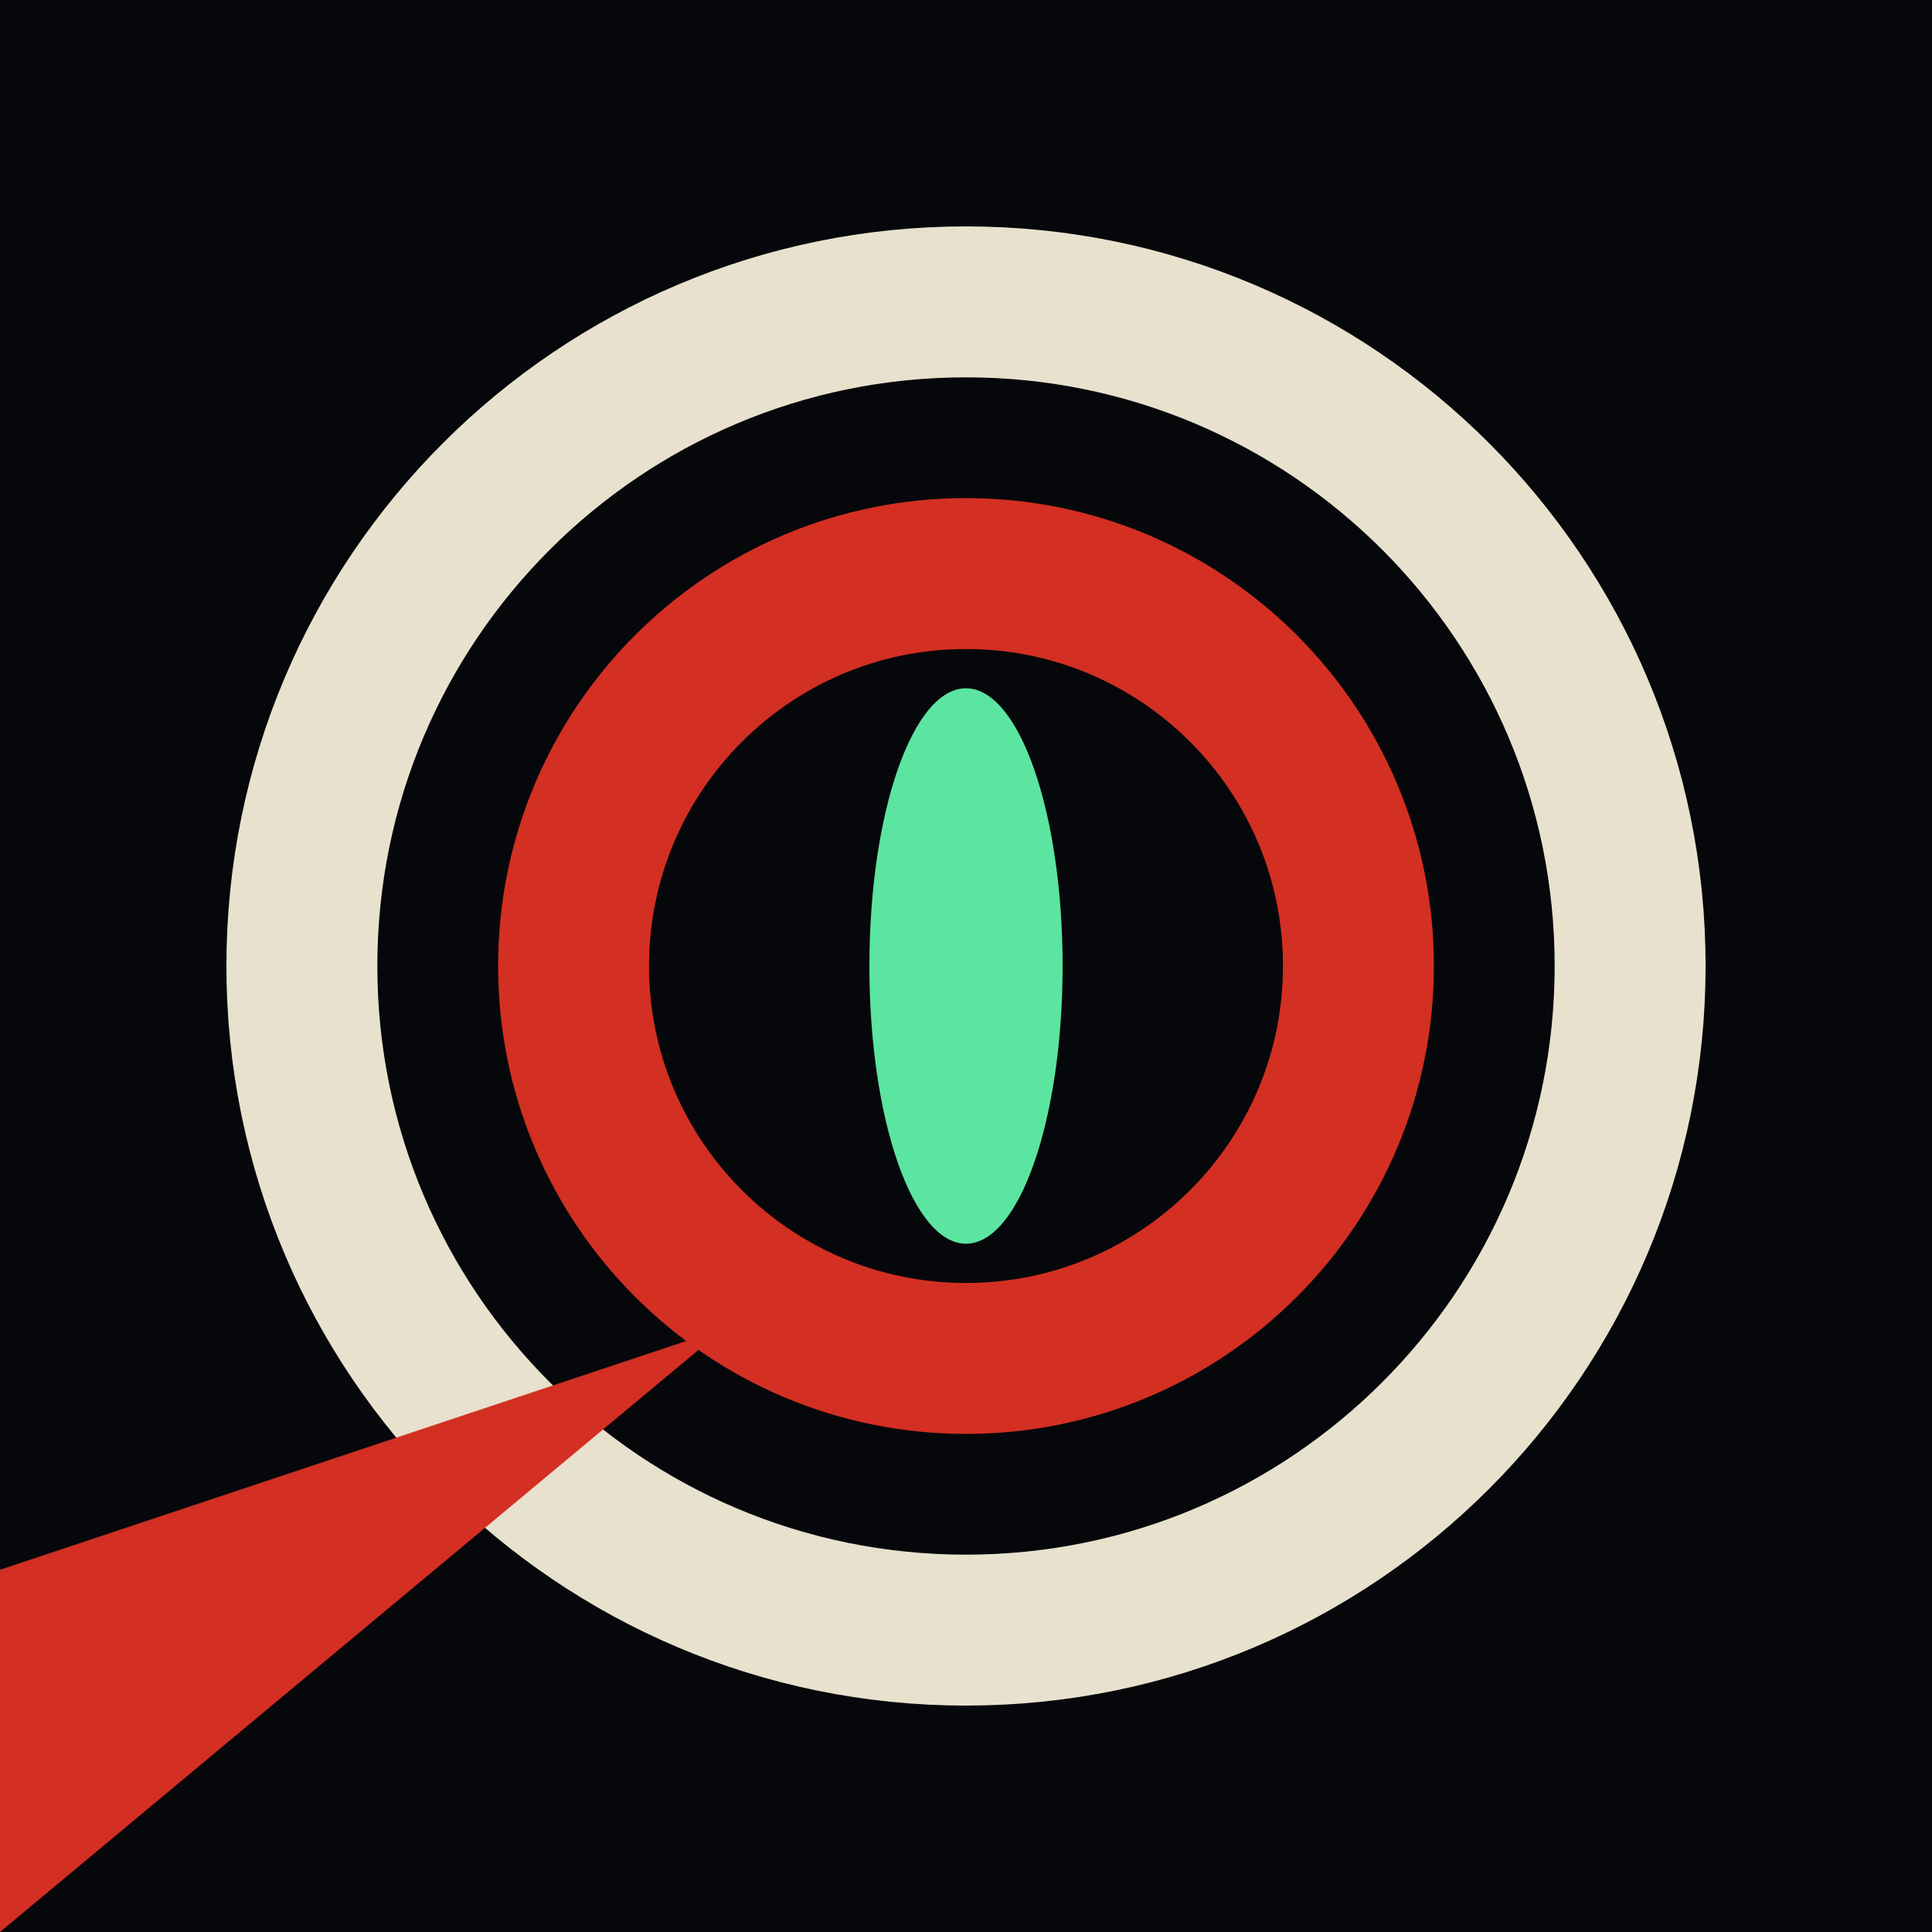
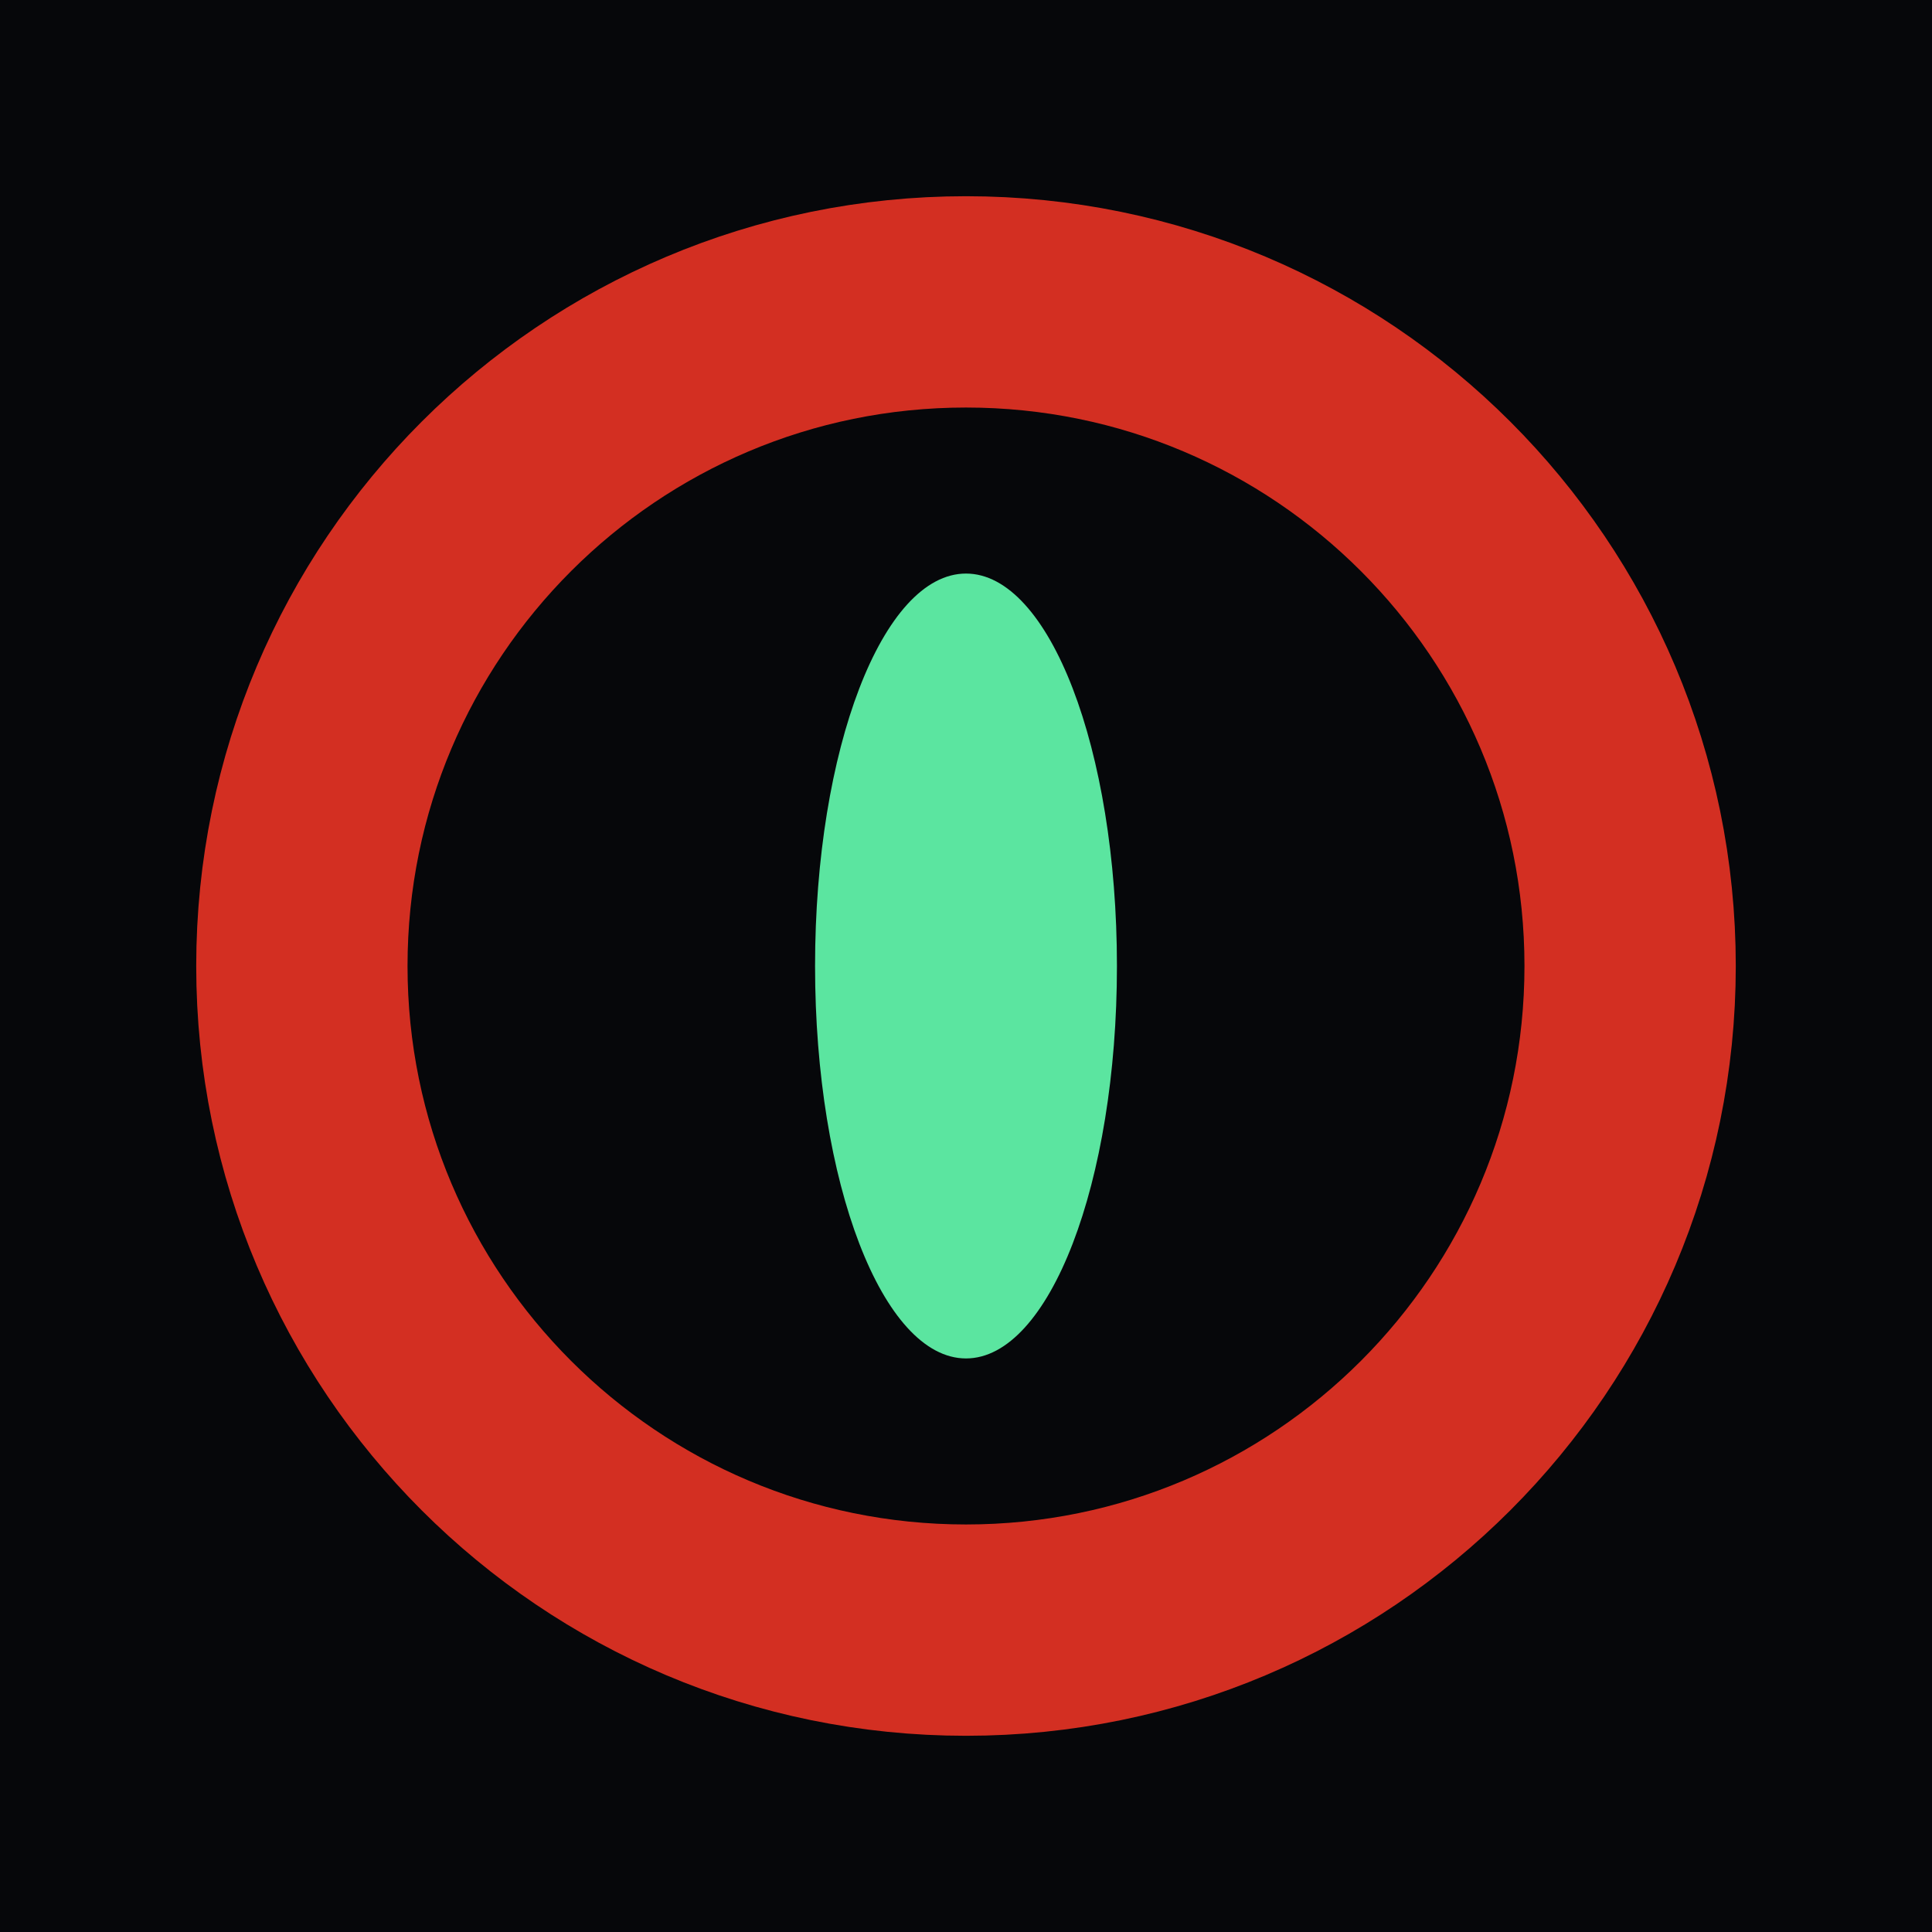
<svg xmlns="http://www.w3.org/2000/svg" viewBox="0 0 32 32">
  <rect width="32" height="32" fill="#06070a" />
-   <circle cx="16" cy="16" r="11" fill="none" stroke="#e7e1ce" stroke-width="2.5" />
-   <circle cx="16" cy="16" r="6.5" fill="none" stroke="#d32f22" stroke-width="2.5" />
-   <ellipse cx="16" cy="16" rx="1.6" ry="4.6" fill="#5be5a0" />
-   <polygon points="0,26 12,22 0,32" fill="#d32f22" />
+   <circle cx="16" cy="16" r="11" fill="none" stroke="#d32f22" stroke-width="3.5" />
+   <ellipse cx="16" cy="16" rx="2.5" ry="6.5" fill="#5be5a0" />
</svg>
